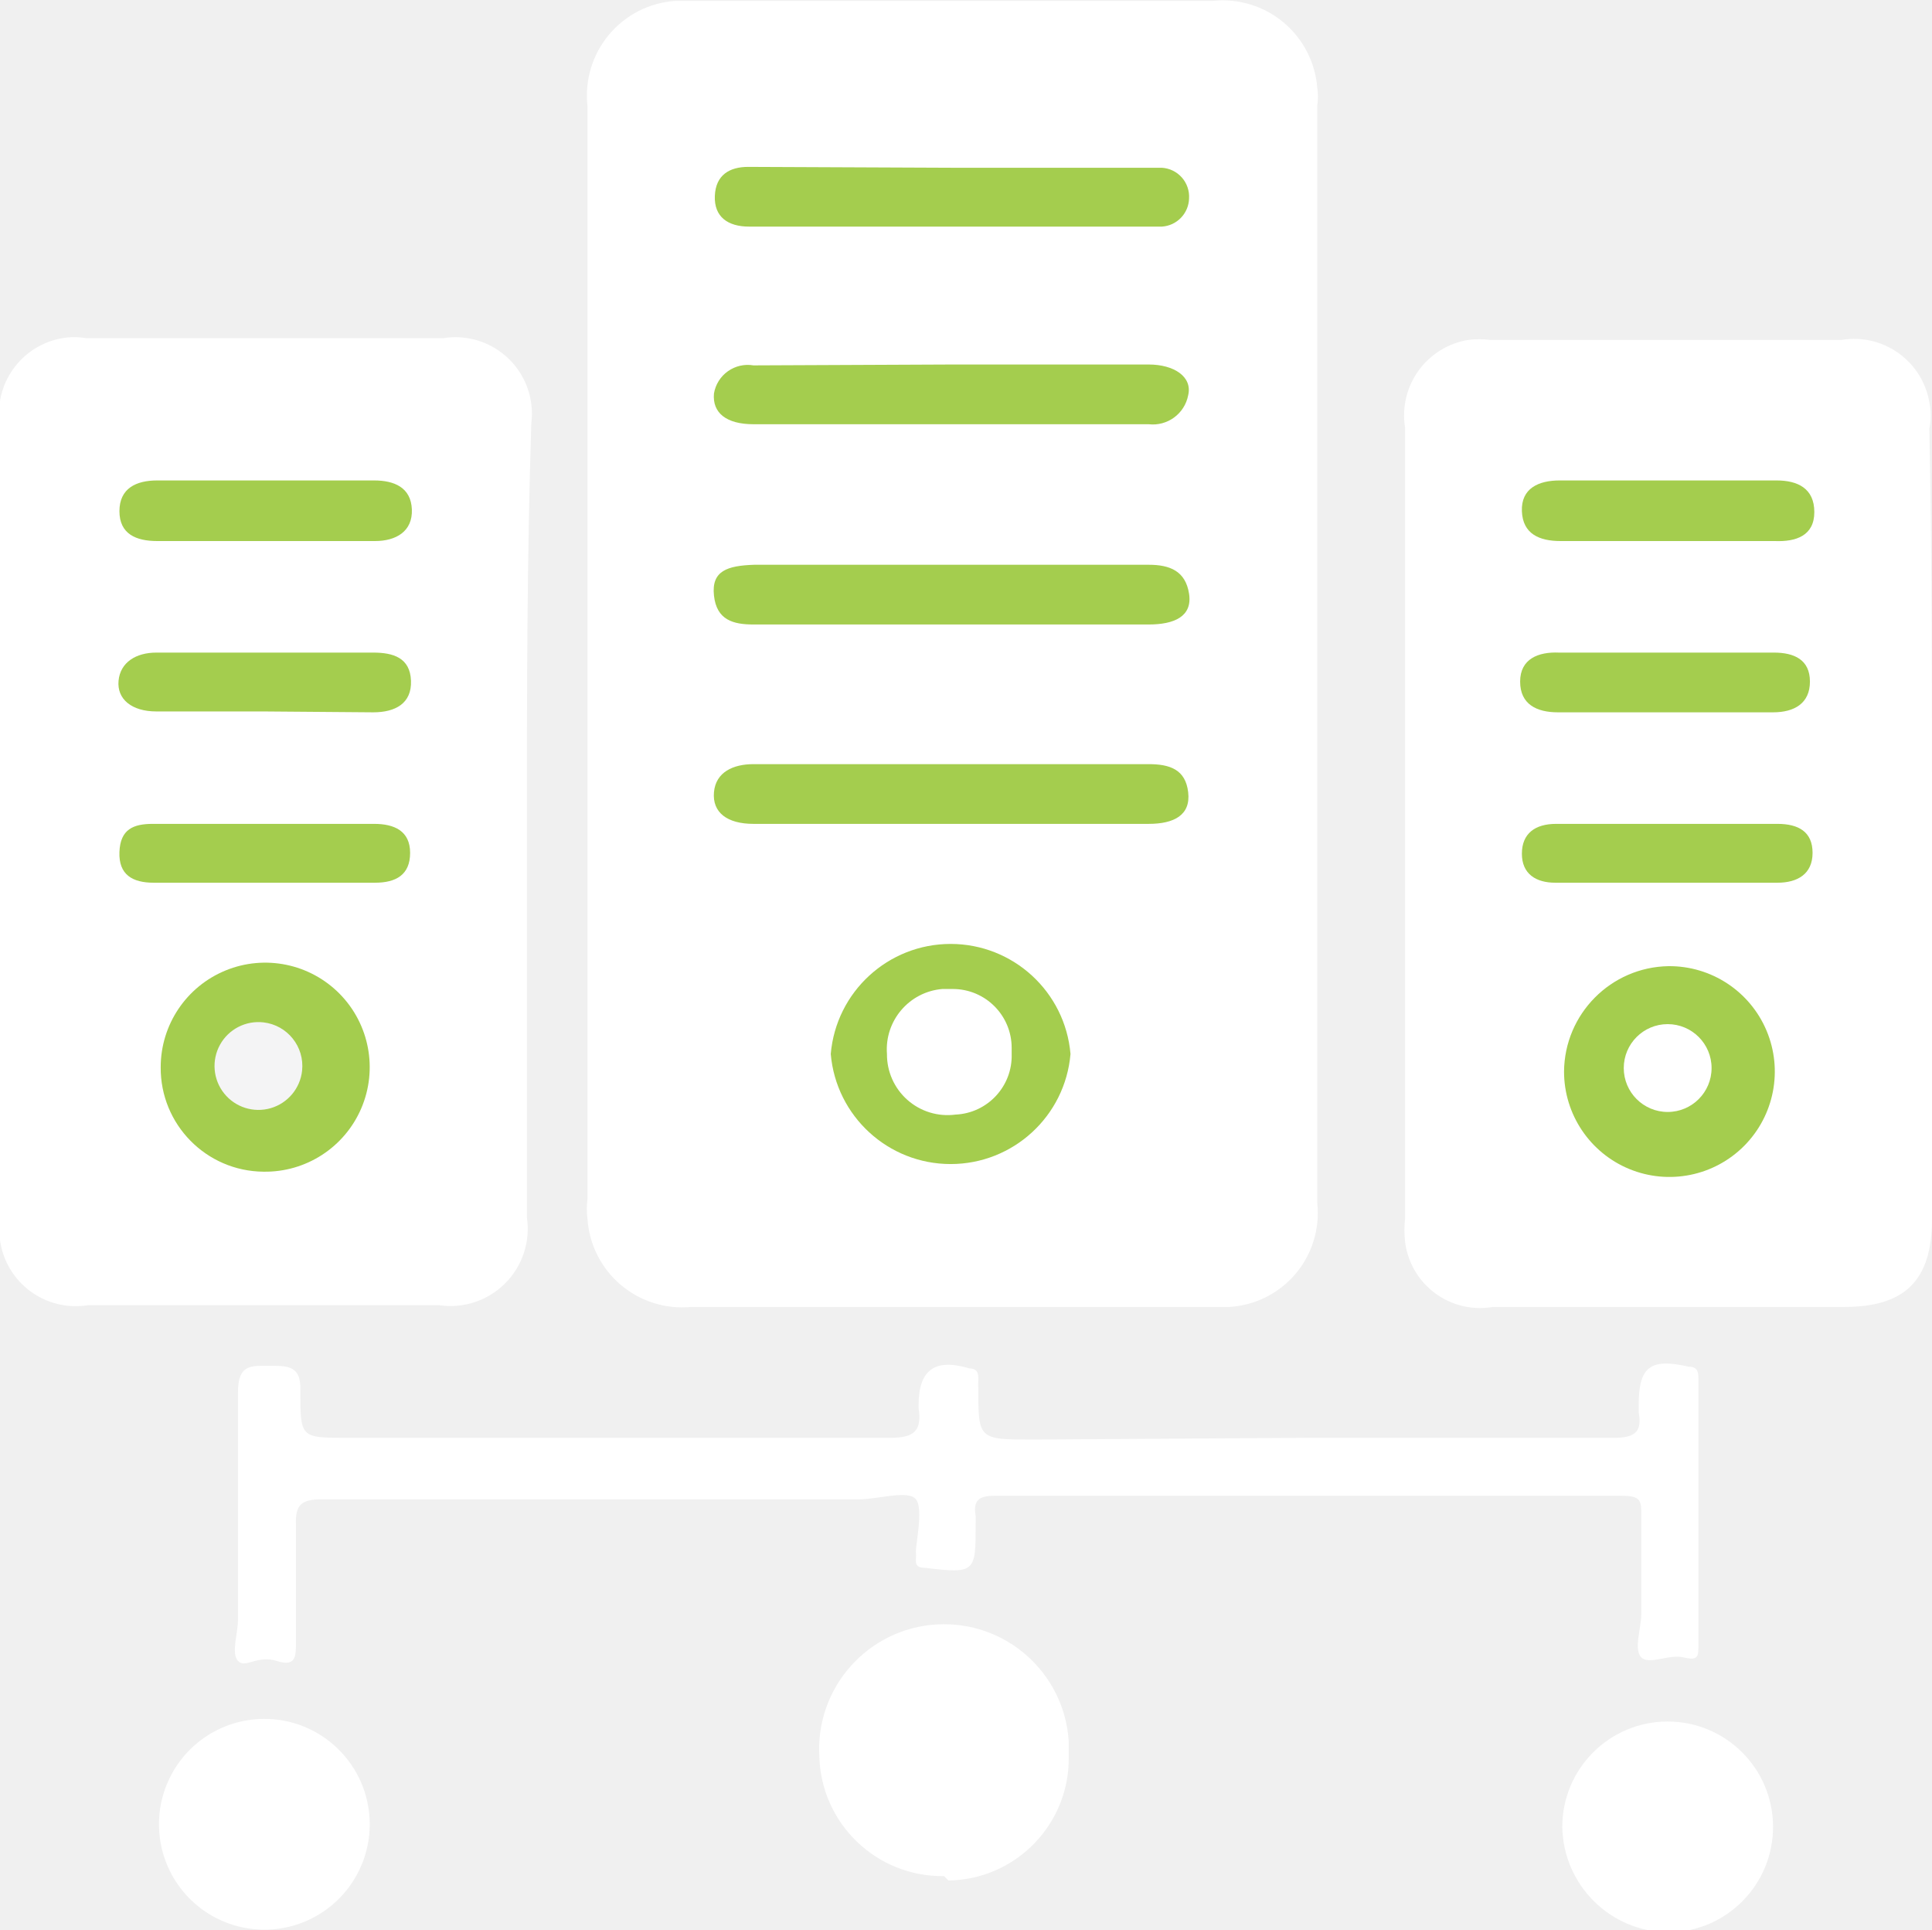
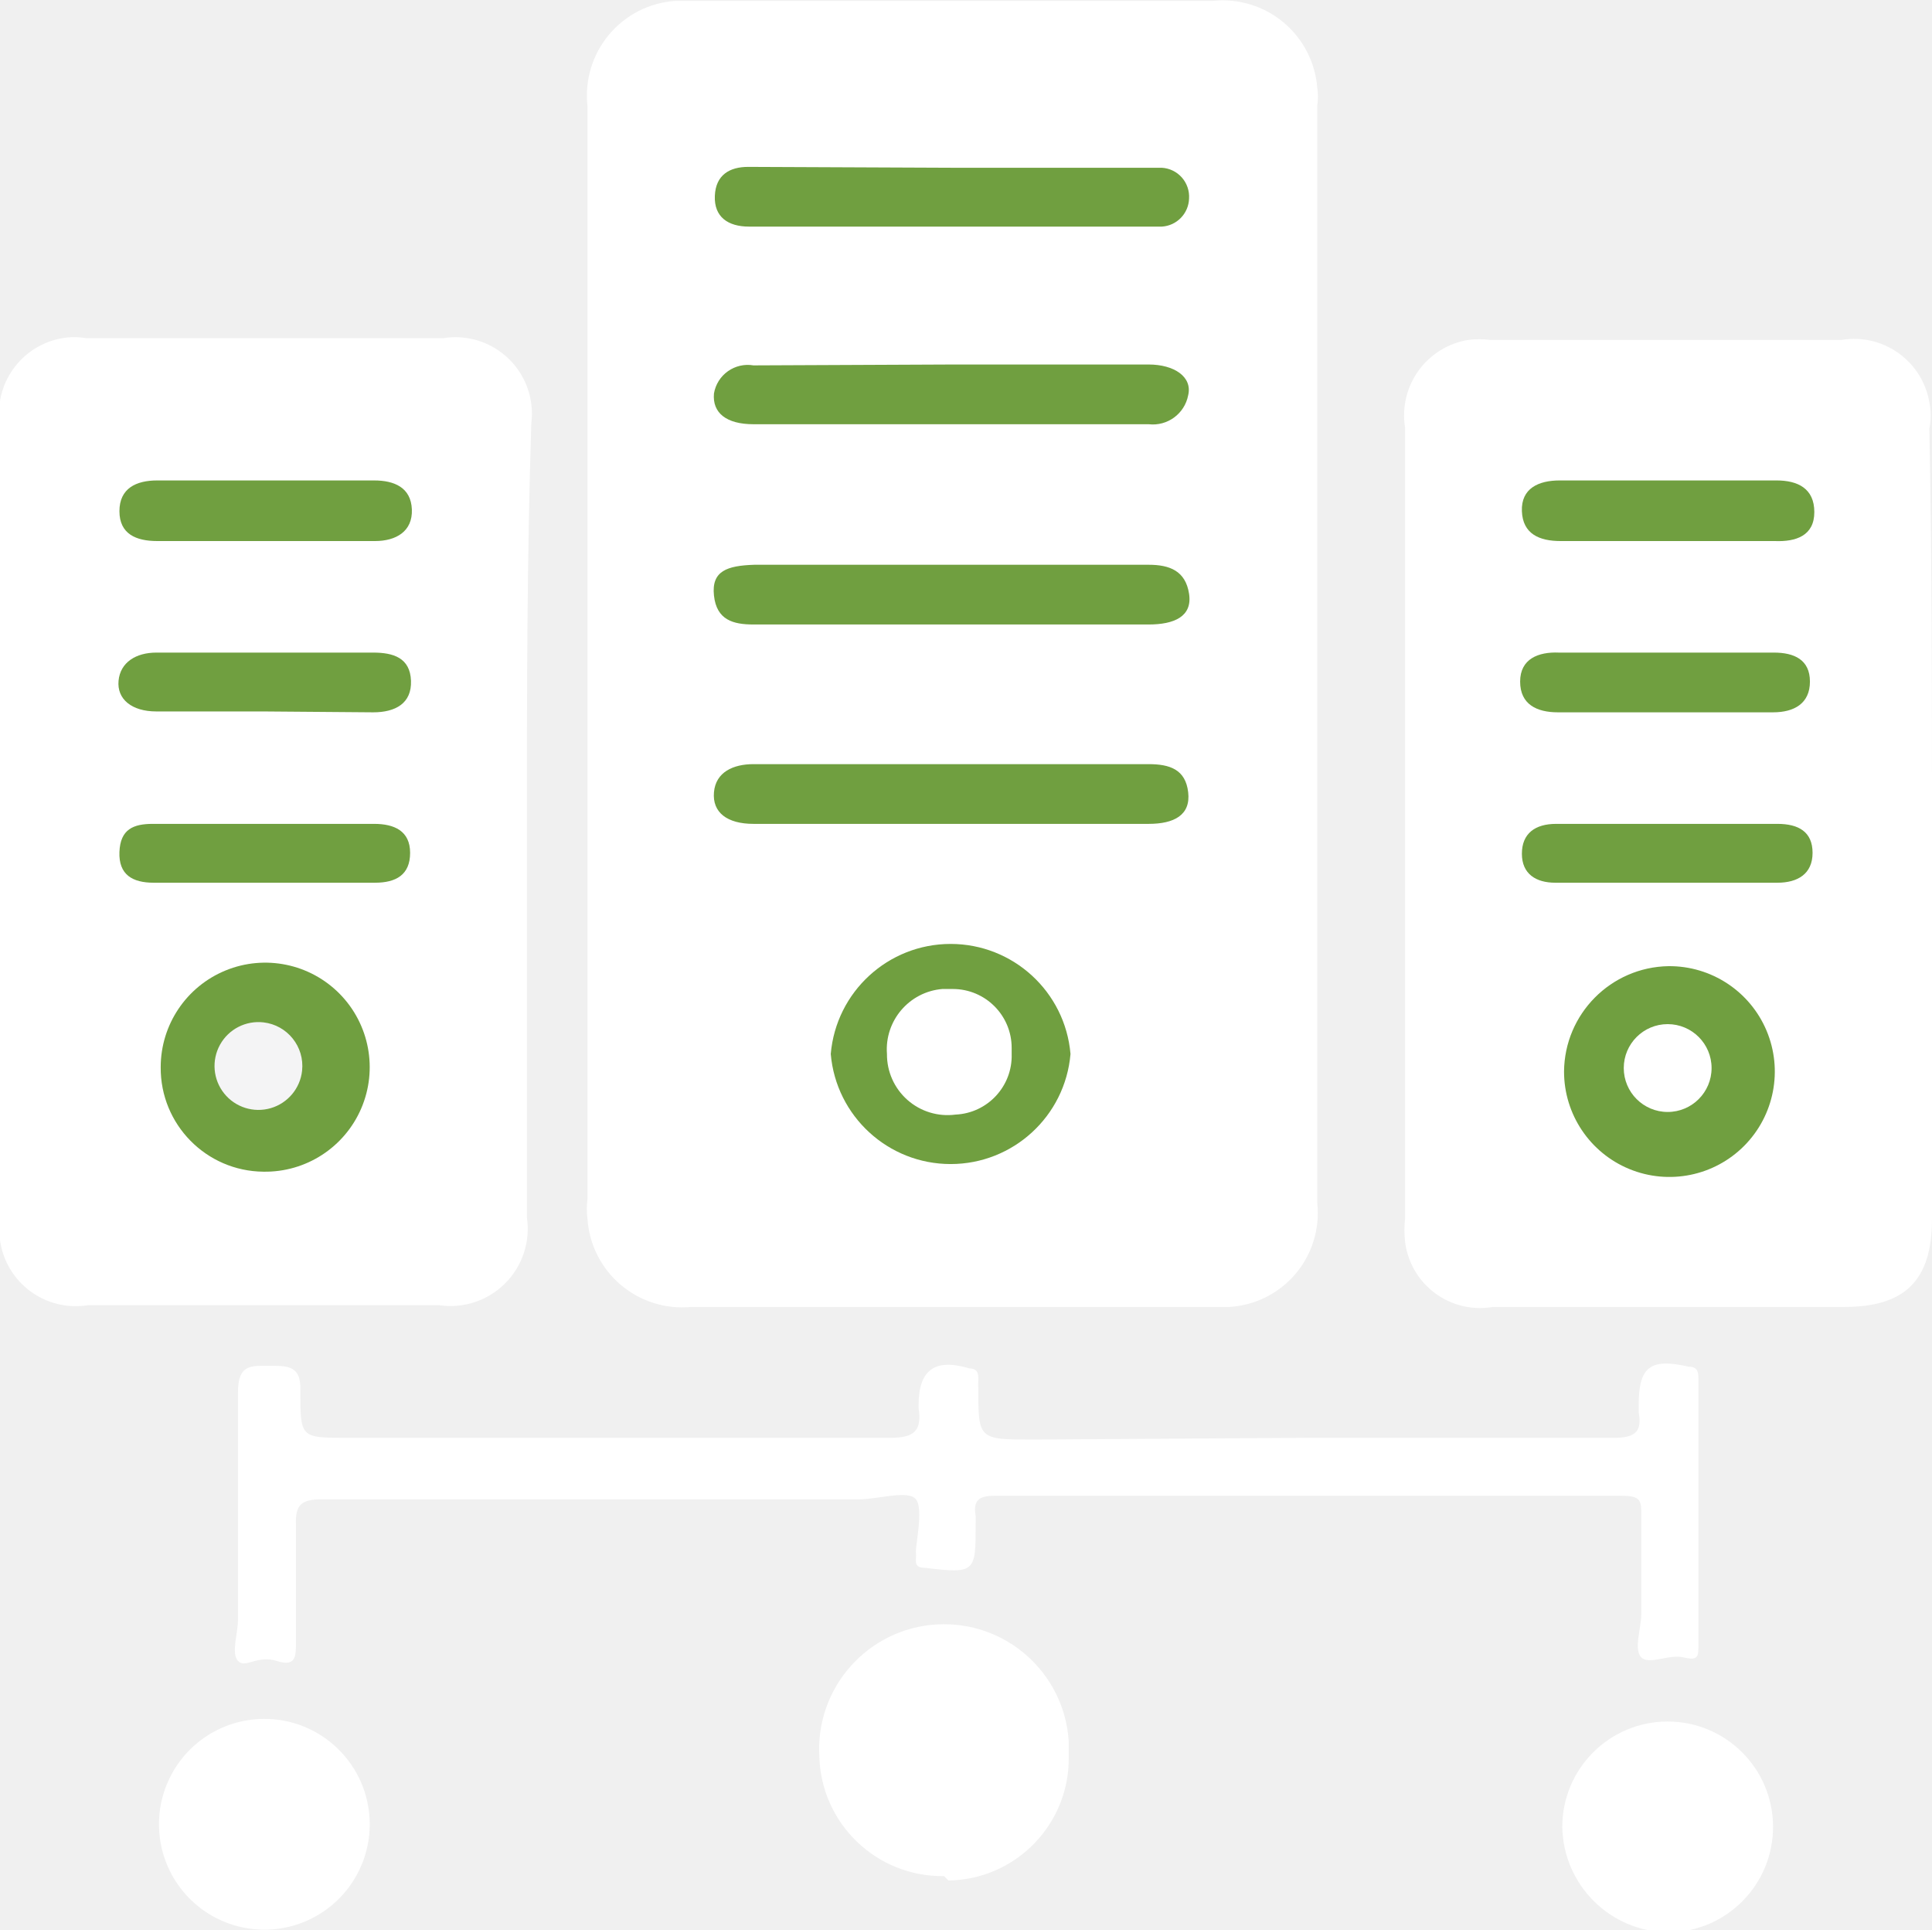
<svg xmlns="http://www.w3.org/2000/svg" viewBox="0 0 22 21.97">
  <defs>
-     <style>.cls-1{fill:#fff;}.cls-2{fill:#a4cd4e;}.cls-3{fill:#f4f4f5;}</style>
+     <style>.cls-1{fill:#fff;}.cls-2{fill:#709f40;}.cls-3{fill:#f4f4f5;}</style>
  </defs>
  <g id="Layer_2" data-name="Layer 2">
    <g id="图层_1" data-name="图层 1">
      <g id="Group_223" data-name="Group 223">
        <path id="Path_108" data-name="Path 108" class="cls-1" d="M15,7.47V13.7a1.07,1.07,0,0,1-1,1.18H7.87a1.08,1.08,0,0,1-1.18-1,.89.89,0,0,1,0-.23V1.21a1.08,1.08,0,0,1,1-1.2h6.12A1.08,1.08,0,0,1,15,1a.67.67,0,0,1,0,.2Z" />
        <path id="Path_109" data-name="Path 109" class="cls-1" d="M22,9.44v4.44c0,.7-.31,1-1,1H17a.86.86,0,0,1-1-.74,1.22,1.22,0,0,1,0-.27v-9a.87.87,0,0,1,.72-1,1,1,0,0,1,.25,0h4a.87.87,0,0,1,1,.71.76.76,0,0,1,0,.3C22,6.43,22,7.94,22,9.44Z" />
        <path id="Path_110" data-name="Path 110" class="cls-1" d="M6,9.39v4.47a.88.88,0,0,1-1,1H1a.87.87,0,0,1-1-.74,1.22,1.22,0,0,1,0-.27v-9a.87.87,0,0,1,.71-1,.82.82,0,0,1,.27,0H5.05a.87.87,0,0,1,1,.75.81.81,0,0,1,0,.22C6,6.39,6,7.9,6,9.39Z" />
        <path id="Path_111" data-name="Path 111" class="cls-1" d="M14.86,16.37h3.52c.24,0,.32-.07.28-.29V16c0-.44.13-.54.57-.44.12,0,.11.09.11.17v3c0,.13,0,.18-.17.14s-.39.09-.48,0,0-.33,0-.5V17.26c0-.17,0-.23-.22-.23H11.32c-.18,0-.24.06-.21.23v.09c0,.55,0,.57-.58.5-.14,0-.09-.1-.1-.17s.09-.5,0-.61-.43,0-.64,0H3.67c-.24,0-.31.06-.3.3v1.33c0,.16,0,.28-.22.21s-.36.09-.44,0,0-.31,0-.47V15.85c0-.32.15-.3.36-.3s.36,0,.35.28c0,.54,0,.54.53.54h6.19c.27,0,.36-.08.32-.34V16c0-.4.18-.54.58-.42.14,0,.09.14.1.22,0,.59,0,.59.63.59Z" />
        <path id="Path_112" data-name="Path 112" class="cls-1" d="M10.75,21.36A1.4,1.4,0,0,1,9.33,20v0a1.42,1.42,0,1,1,2.84-.17V20a1.39,1.39,0,0,1-1.37,1.41Z" />
        <path id="Path_113" data-name="Path 113" class="cls-1" d="M19,22a1.22,1.22,0,0,1-1.21-1.2A1.2,1.2,0,1,1,19,22Z" />
        <path id="Path_114" data-name="Path 114" class="cls-1" d="M4.21,20.75A1.2,1.2,0,1,1,3,19.57,1.2,1.2,0,0,1,4.21,20.75Z" />
        <path id="Path_115" data-name="Path 115" class="cls-2" d="M12.19,12a1.37,1.37,0,0,1-2.73,0h0a1.37,1.37,0,0,1,2.73,0Z" />
        <path id="Path_116" data-name="Path 116" class="cls-2" d="M10.85,4.15h2.23c.29,0,.5.14.45.35a.41.41,0,0,1-.45.33H8.58c-.31,0-.47-.13-.45-.35a.39.39,0,0,1,.45-.32Z" />
        <path id="Path_117" data-name="Path 117" class="cls-2" d="M10.81,7.11H8.58c-.23,0-.42-.05-.45-.33s.15-.34.46-.35h4.49c.24,0,.42.07.46.33s-.17.35-.46.35Z" />
        <path id="Path_118" data-name="Path 118" class="cls-2" d="M10.85,8.7h2.23c.24,0,.42.06.45.32s-.16.36-.45.36H8.58c-.3,0-.47-.13-.45-.36s.22-.32.45-.32Z" />
        <path id="Path_119" data-name="Path 119" class="cls-2" d="M10.85,1.91h2.38a.33.33,0,0,1,.31.35h0a.33.33,0,0,1-.31.32H8.53c-.24,0-.4-.11-.39-.35s.17-.33.38-.33Z" />
        <path id="Path_120" data-name="Path 120" class="cls-2" d="M19,11a1.2,1.2,0,1,1-1.19,1.2h0A1.21,1.21,0,0,1,19,11Z" />
        <path id="Path_121" data-name="Path 121" class="cls-2" d="M19,6.16H17.77c-.24,0-.43-.08-.44-.34s.19-.35.43-.35h2.47c.24,0,.43.09.43.36s-.21.34-.45.33Z" />
        <path id="Path_122" data-name="Path 122" class="cls-2" d="M19,10.05H17.71c-.22,0-.38-.1-.38-.33s.15-.34.39-.34h2.52c.24,0,.4.09.4.33s-.17.34-.4.34Z" />
        <path id="Path_123" data-name="Path 123" class="cls-2" d="M19,7.43h1.2c.23,0,.41.08.41.33s-.18.35-.42.35H17.74c-.24,0-.43-.09-.43-.35s.21-.34.44-.33Z" />
        <path id="Path_124" data-name="Path 124" class="cls-2" d="M1.83,12.15A1.19,1.19,0,1,1,3,13.34,1.18,1.18,0,0,1,1.83,12.15Z" />
        <path id="Path_125" data-name="Path 125" class="cls-2" d="M3,6.16H1.79c-.24,0-.43-.08-.43-.34s.19-.35.43-.35H4.26c.23,0,.42.08.43.33s-.18.36-.42.36H3Z" />
        <path id="Path_126" data-name="Path 126" class="cls-2" d="M3,10.05H1.75c-.24,0-.4-.09-.39-.35s.16-.32.38-.32H4.26c.23,0,.41.08.41.33s-.16.34-.4.34H3Z" />
        <path id="Path_127" data-name="Path 127" class="cls-2" d="M3,8.1H1.78c-.28,0-.45-.14-.43-.35s.2-.32.43-.32H4.25c.23,0,.42.06.43.32s-.18.36-.43.36Z" />
        <path id="Path_128" data-name="Path 128" class="cls-1" d="M11.52,12a.67.67,0,0,1-.64.69h0A.69.69,0,0,1,10.1,12a.69.69,0,0,1,.63-.74h.12a.67.67,0,0,1,.67.67Z" />
        <path id="Path_129" data-name="Path 129" class="cls-1" d="M19.49,12.16a.5.5,0,0,1-.5.5.5.5,0,1,1,0-1A.5.5,0,0,1,19.49,12.16Z" />
        <path id="Path_130" data-name="Path 130" class="cls-3" d="M3,11.64a.5.5,0,0,1,.44.55A.5.5,0,1,1,3,11.64Z" />
      </g>
    </g>
  </g>
</svg>
